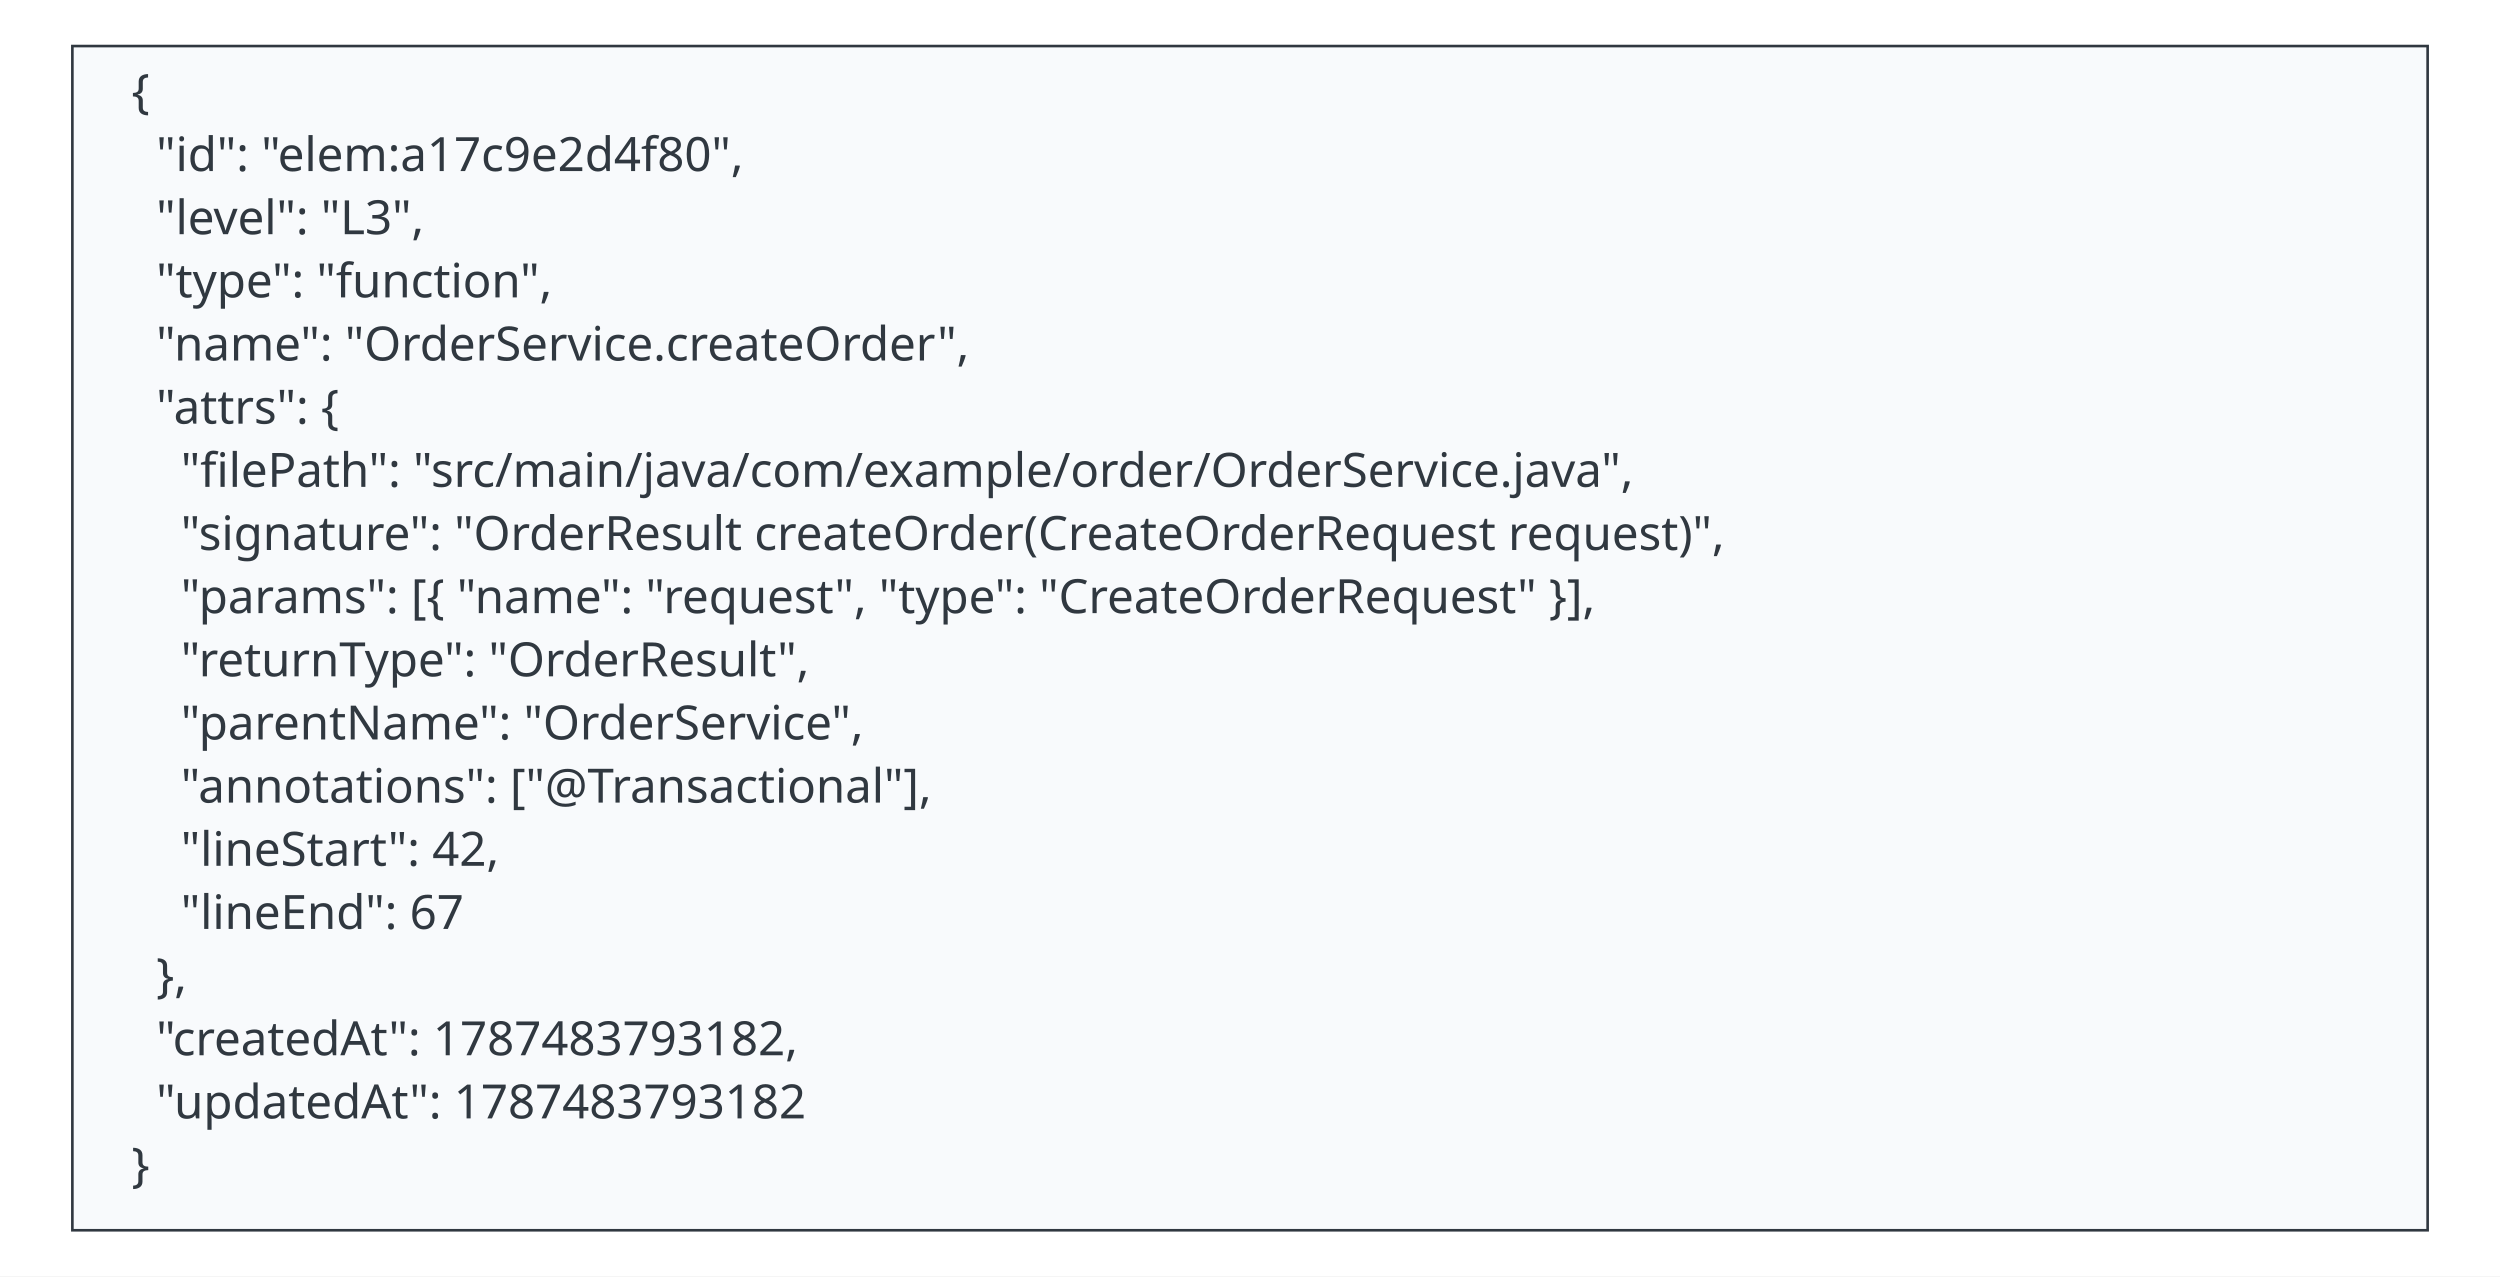
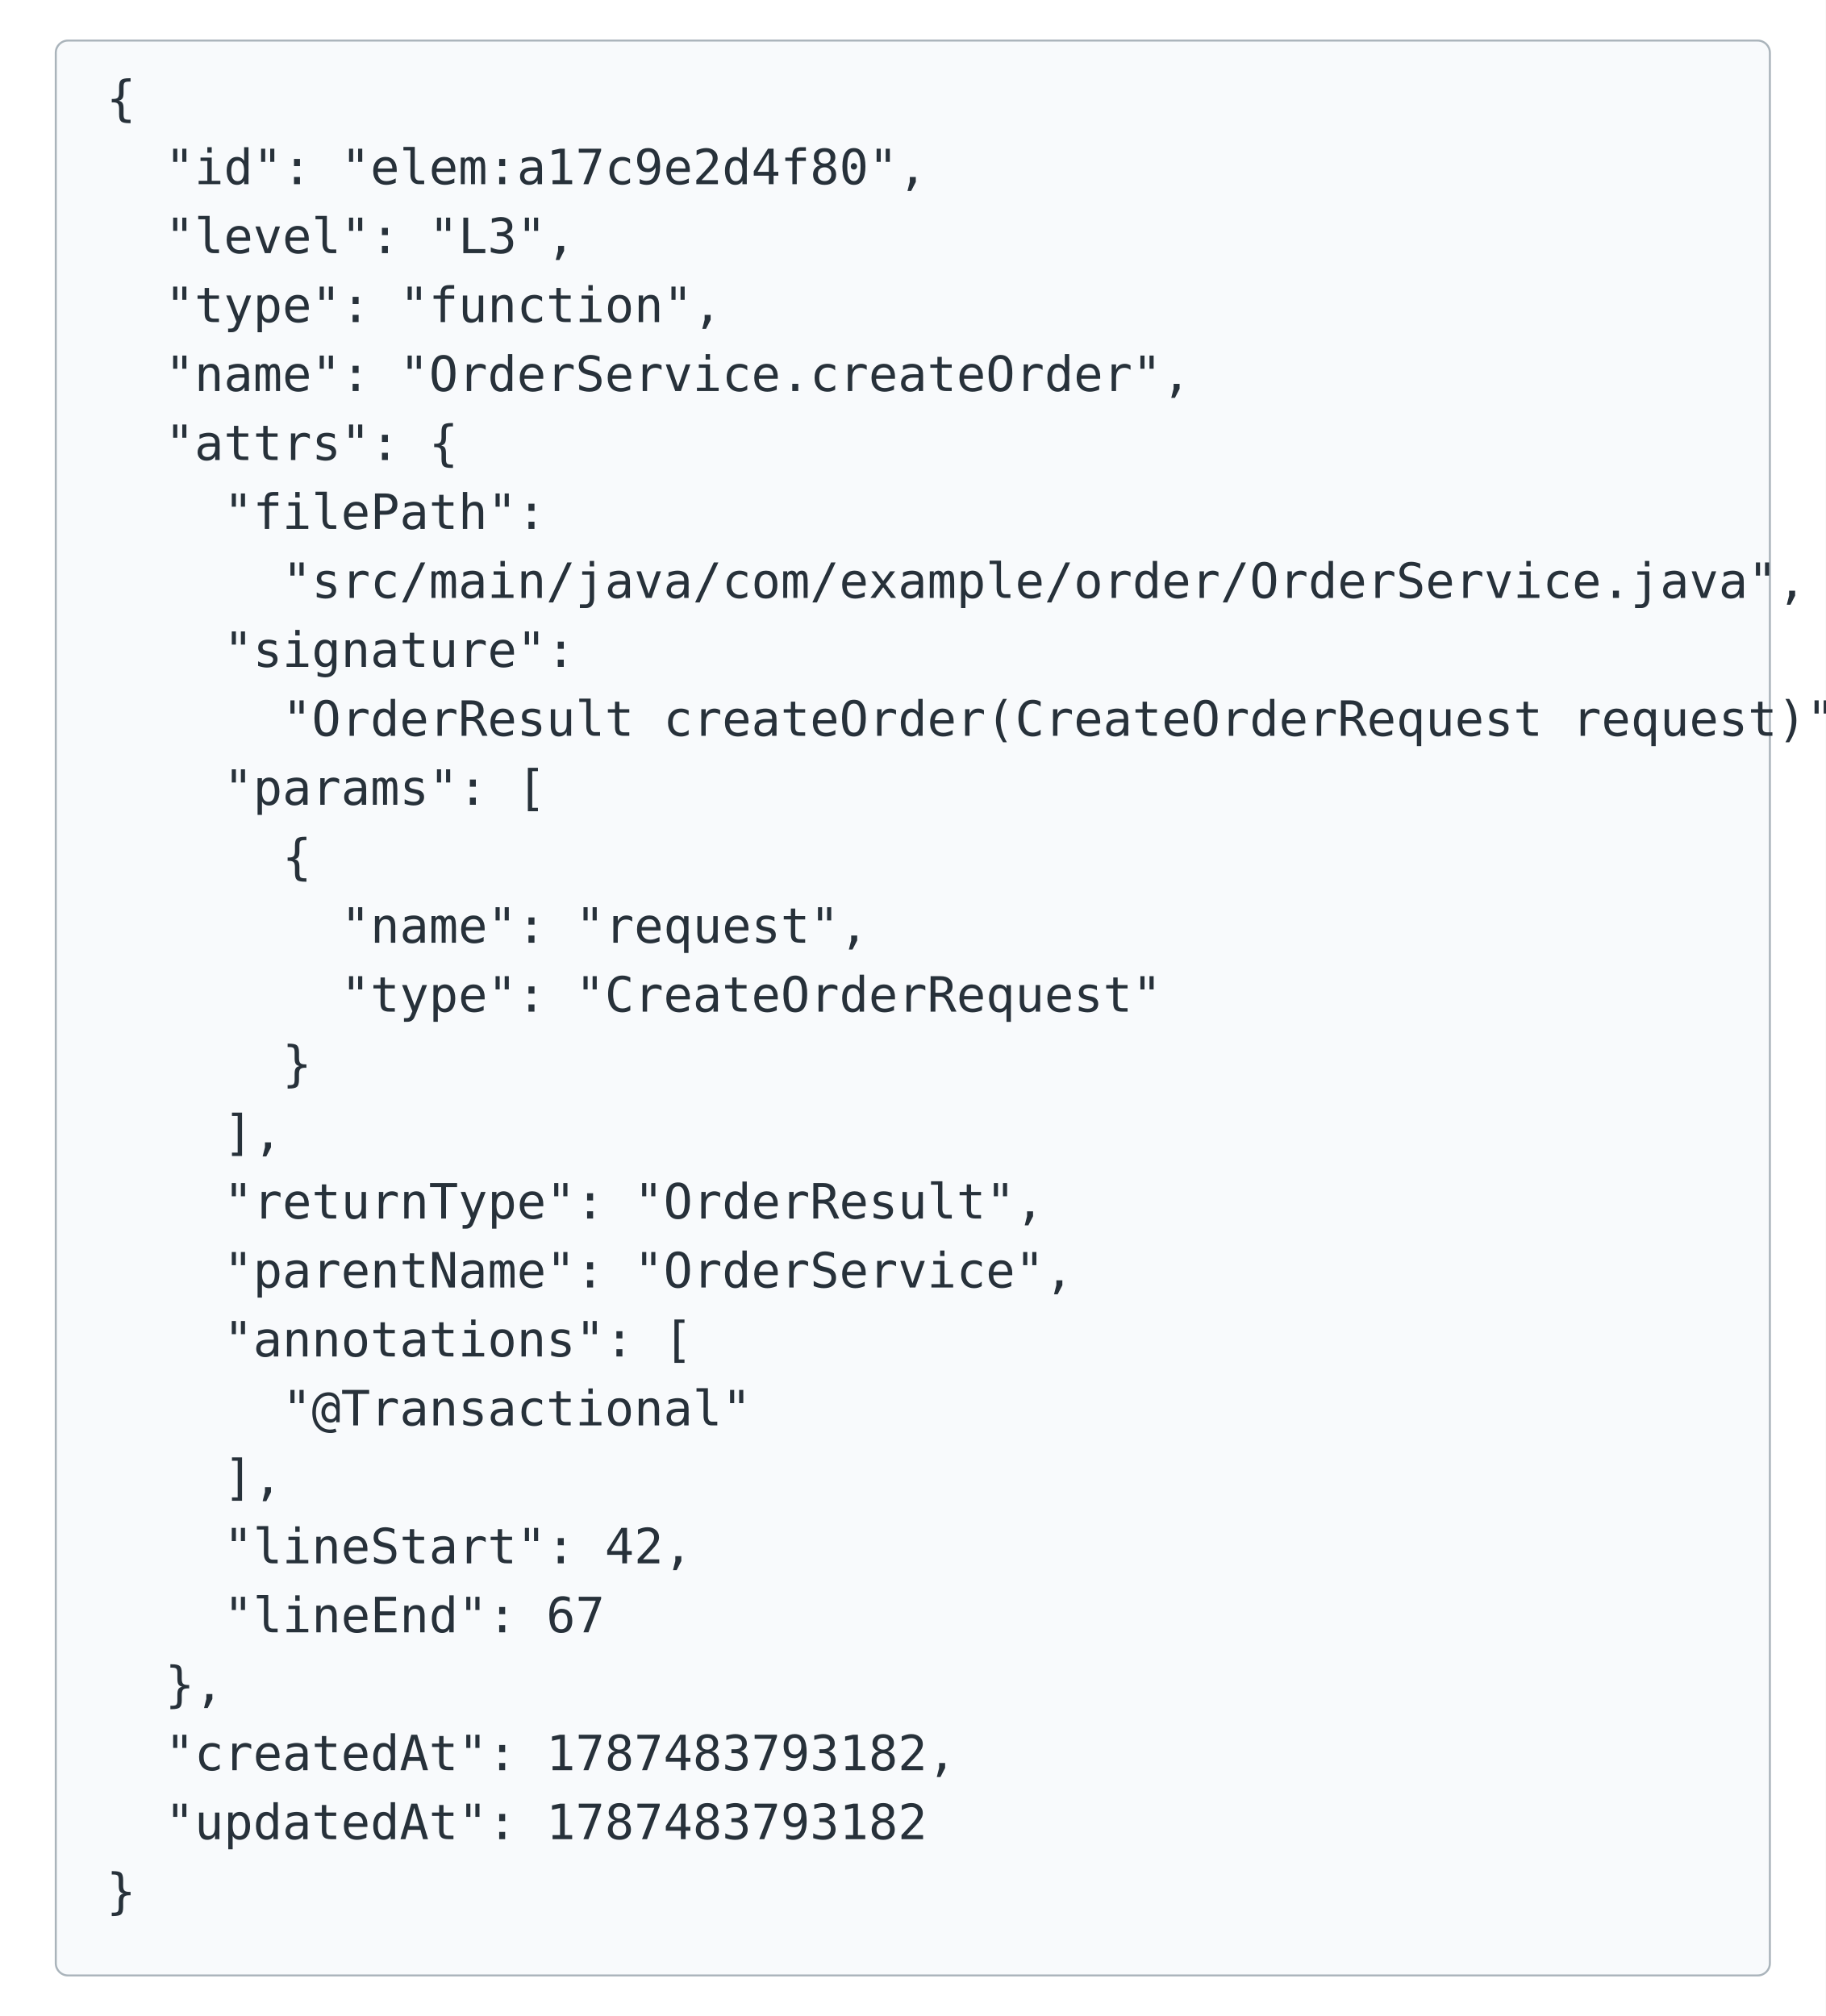
- <svg xmlns="http://www.w3.org/2000/svg" width="1900" height="970" viewBox="0 0 1900 970" role="img">
+ <svg xmlns="http://www.w3.org/2000/svg" width="1800" height="1988" viewBox="0 0 1800 1988">
  <defs>
-     <marker id="arrow" markerWidth="12" markerHeight="12" refX="11" refY="6" orient="auto-start-reverse" markerUnits="userSpaceOnUse">
-       <path d="M0,0 L11,6 L0,12 Z" fill="#303840" />
+     <marker id="arrow-gray" markerWidth="16" markerHeight="16" refX="12" refY="6" orient="auto" markerUnits="userSpaceOnUse">
+       <path d="M0,0 L12,6 L0,12 Z" fill="#59636c" />
    </marker>
-     <marker id="erArrow" markerWidth="20" markerHeight="20" refX="18" refY="10" orient="auto" markerUnits="userSpaceOnUse">
-       <path d="M0,0 L18,10 L0,20 Z" fill="#303840" />
+     <marker id="arrow-blue" markerWidth="16" markerHeight="16" refX="12" refY="6" orient="auto" markerUnits="userSpaceOnUse">
+       <path d="M0,0 L12,6 L0,12 Z" fill="#315f8d" />
    </marker>
-     <marker id="open" markerWidth="12" markerHeight="12" refX="11" refY="6" orient="auto-start-reverse" markerUnits="userSpaceOnUse">
-       <path d="M1,1 L11,6 L1,11" fill="none" stroke="#303840" stroke-width="2" />
+     <marker id="arrow-green" markerWidth="16" markerHeight="16" refX="12" refY="6" orient="auto" markerUnits="userSpaceOnUse">
+       <path d="M0,0 L12,6 L0,12 Z" fill="#5f8178" />
    </marker>
-     <style>text{font-family:'Microsoft YaHei',sans-serif;fill:#303840;font-weight:400} .label{paint-order:stroke;stroke:#fff;stroke-width:9px;stroke-linejoin:round}</style>
+     <marker id="arrow-red" markerWidth="16" markerHeight="16" refX="12" refY="6" orient="auto" markerUnits="userSpaceOnUse">
+       <path d="M0,0 L12,6 L0,12 Z" fill="#a15e50" />
+     </marker>
  </defs>
-   <rect width="1900" height="970" fill="#fff" />
-   <rect x="55" y="35" width="1790" height="900" fill="#f8fafc" stroke="#303840" stroke-width="2" />
-   <text x="100" y="82" font-family="'Consolas','Courier New',monospace" font-size="36" xml:space="preserve">{</text>
-   <text x="100" y="130" font-family="'Consolas','Courier New',monospace" font-size="36" xml:space="preserve">  "id": "elem:a17c9e2d4f80",</text>
-   <text x="100" y="178" font-family="'Consolas','Courier New',monospace" font-size="36" xml:space="preserve">  "level": "L3",</text>
-   <text x="100" y="226" font-family="'Consolas','Courier New',monospace" font-size="36" xml:space="preserve">  "type": "function",</text>
-   <text x="100" y="274" font-family="'Consolas','Courier New',monospace" font-size="36" xml:space="preserve">  "name": "OrderService.createOrder",</text>
-   <text x="100" y="322" font-family="'Consolas','Courier New',monospace" font-size="36" xml:space="preserve">  "attrs": {</text>
-   <text x="100" y="370" font-family="'Consolas','Courier New',monospace" font-size="36" xml:space="preserve">    "filePath": "src/main/java/com/example/order/OrderService.java",</text>
-   <text x="100" y="418" font-family="'Consolas','Courier New',monospace" font-size="36" xml:space="preserve">    "signature": "OrderResult createOrder(CreateOrderRequest request)",</text>
-   <text x="100" y="466" font-family="'Consolas','Courier New',monospace" font-size="36" xml:space="preserve">    "params": [{ "name": "request", "type": "CreateOrderRequest" }],</text>
-   <text x="100" y="514" font-family="'Consolas','Courier New',monospace" font-size="36" xml:space="preserve">    "returnType": "OrderResult",</text>
-   <text x="100" y="562" font-family="'Consolas','Courier New',monospace" font-size="36" xml:space="preserve">    "parentName": "OrderService",</text>
-   <text x="100" y="610" font-family="'Consolas','Courier New',monospace" font-size="36" xml:space="preserve">    "annotations": ["@Transactional"],</text>
-   <text x="100" y="658" font-family="'Consolas','Courier New',monospace" font-size="36" xml:space="preserve">    "lineStart": 42,</text>
-   <text x="100" y="706" font-family="'Consolas','Courier New',monospace" font-size="36" xml:space="preserve">    "lineEnd": 67</text>
-   <text x="100" y="754" font-family="'Consolas','Courier New',monospace" font-size="36" xml:space="preserve">  },</text>
-   <text x="100" y="802" font-family="'Consolas','Courier New',monospace" font-size="36" xml:space="preserve">  "createdAt": 1787483793182,</text>
-   <text x="100" y="850" font-family="'Consolas','Courier New',monospace" font-size="36" xml:space="preserve">  "updatedAt": 1787483793182</text>
-   <text x="100" y="898" font-family="'Consolas','Courier New',monospace" font-size="36" xml:space="preserve">}</text>
+   <rect width="1800" height="1988" fill="#ffffff" />
+   <rect x="55" y="40" width="1690" height="1908" rx="12" fill="#f8fafc" stroke="#aab4bb" stroke-width="2" />
+   <text x="105" y="100" dominant-baseline="middle" xml:space="preserve" style="font-family:Consolas,monospace;font-size:48px;fill:#27313a">{</text>
+   <text x="105" y="168" dominant-baseline="middle" xml:space="preserve" style="font-family:Consolas,monospace;font-size:48px;fill:#27313a">  "id": "elem:a17c9e2d4f80",</text>
+   <text x="105" y="236" dominant-baseline="middle" xml:space="preserve" style="font-family:Consolas,monospace;font-size:48px;fill:#27313a">  "level": "L3",</text>
+   <text x="105" y="304" dominant-baseline="middle" xml:space="preserve" style="font-family:Consolas,monospace;font-size:48px;fill:#27313a">  "type": "function",</text>
+   <text x="105" y="372" dominant-baseline="middle" xml:space="preserve" style="font-family:Consolas,monospace;font-size:48px;fill:#27313a">  "name": "OrderService.createOrder",</text>
+   <text x="105" y="440" dominant-baseline="middle" xml:space="preserve" style="font-family:Consolas,monospace;font-size:48px;fill:#27313a">  "attrs": {</text>
+   <text x="105" y="508" dominant-baseline="middle" xml:space="preserve" style="font-family:Consolas,monospace;font-size:48px;fill:#27313a">    "filePath":</text>
+   <text x="105" y="576" dominant-baseline="middle" xml:space="preserve" style="font-family:Consolas,monospace;font-size:48px;fill:#27313a">      "src/main/java/com/example/order/OrderService.java",</text>
+   <text x="105" y="644" dominant-baseline="middle" xml:space="preserve" style="font-family:Consolas,monospace;font-size:48px;fill:#27313a">    "signature":</text>
+   <text x="105" y="712" dominant-baseline="middle" xml:space="preserve" style="font-family:Consolas,monospace;font-size:48px;fill:#27313a">      "OrderResult createOrder(CreateOrderRequest request)",</text>
+   <text x="105" y="780" dominant-baseline="middle" xml:space="preserve" style="font-family:Consolas,monospace;font-size:48px;fill:#27313a">    "params": [</text>
+   <text x="105" y="848" dominant-baseline="middle" xml:space="preserve" style="font-family:Consolas,monospace;font-size:48px;fill:#27313a">      {</text>
+   <text x="105" y="916" dominant-baseline="middle" xml:space="preserve" style="font-family:Consolas,monospace;font-size:48px;fill:#27313a">        "name": "request",</text>
+   <text x="105" y="984" dominant-baseline="middle" xml:space="preserve" style="font-family:Consolas,monospace;font-size:48px;fill:#27313a">        "type": "CreateOrderRequest"</text>
+   <text x="105" y="1052" dominant-baseline="middle" xml:space="preserve" style="font-family:Consolas,monospace;font-size:48px;fill:#27313a">      }</text>
+   <text x="105" y="1120" dominant-baseline="middle" xml:space="preserve" style="font-family:Consolas,monospace;font-size:48px;fill:#27313a">    ],</text>
+   <text x="105" y="1188" dominant-baseline="middle" xml:space="preserve" style="font-family:Consolas,monospace;font-size:48px;fill:#27313a">    "returnType": "OrderResult",</text>
+   <text x="105" y="1256" dominant-baseline="middle" xml:space="preserve" style="font-family:Consolas,monospace;font-size:48px;fill:#27313a">    "parentName": "OrderService",</text>
+   <text x="105" y="1324" dominant-baseline="middle" xml:space="preserve" style="font-family:Consolas,monospace;font-size:48px;fill:#27313a">    "annotations": [</text>
+   <text x="105" y="1392" dominant-baseline="middle" xml:space="preserve" style="font-family:Consolas,monospace;font-size:48px;fill:#27313a">      "@Transactional"</text>
+   <text x="105" y="1460" dominant-baseline="middle" xml:space="preserve" style="font-family:Consolas,monospace;font-size:48px;fill:#27313a">    ],</text>
+   <text x="105" y="1528" dominant-baseline="middle" xml:space="preserve" style="font-family:Consolas,monospace;font-size:48px;fill:#27313a">    "lineStart": 42,</text>
+   <text x="105" y="1596" dominant-baseline="middle" xml:space="preserve" style="font-family:Consolas,monospace;font-size:48px;fill:#27313a">    "lineEnd": 67</text>
+   <text x="105" y="1664" dominant-baseline="middle" xml:space="preserve" style="font-family:Consolas,monospace;font-size:48px;fill:#27313a">  },</text>
+   <text x="105" y="1732" dominant-baseline="middle" xml:space="preserve" style="font-family:Consolas,monospace;font-size:48px;fill:#27313a">  "createdAt": 1787483793182,</text>
+   <text x="105" y="1800" dominant-baseline="middle" xml:space="preserve" style="font-family:Consolas,monospace;font-size:48px;fill:#27313a">  "updatedAt": 1787483793182</text>
+   <text x="105" y="1868" dominant-baseline="middle" xml:space="preserve" style="font-family:Consolas,monospace;font-size:48px;fill:#27313a">}</text>
</svg>
